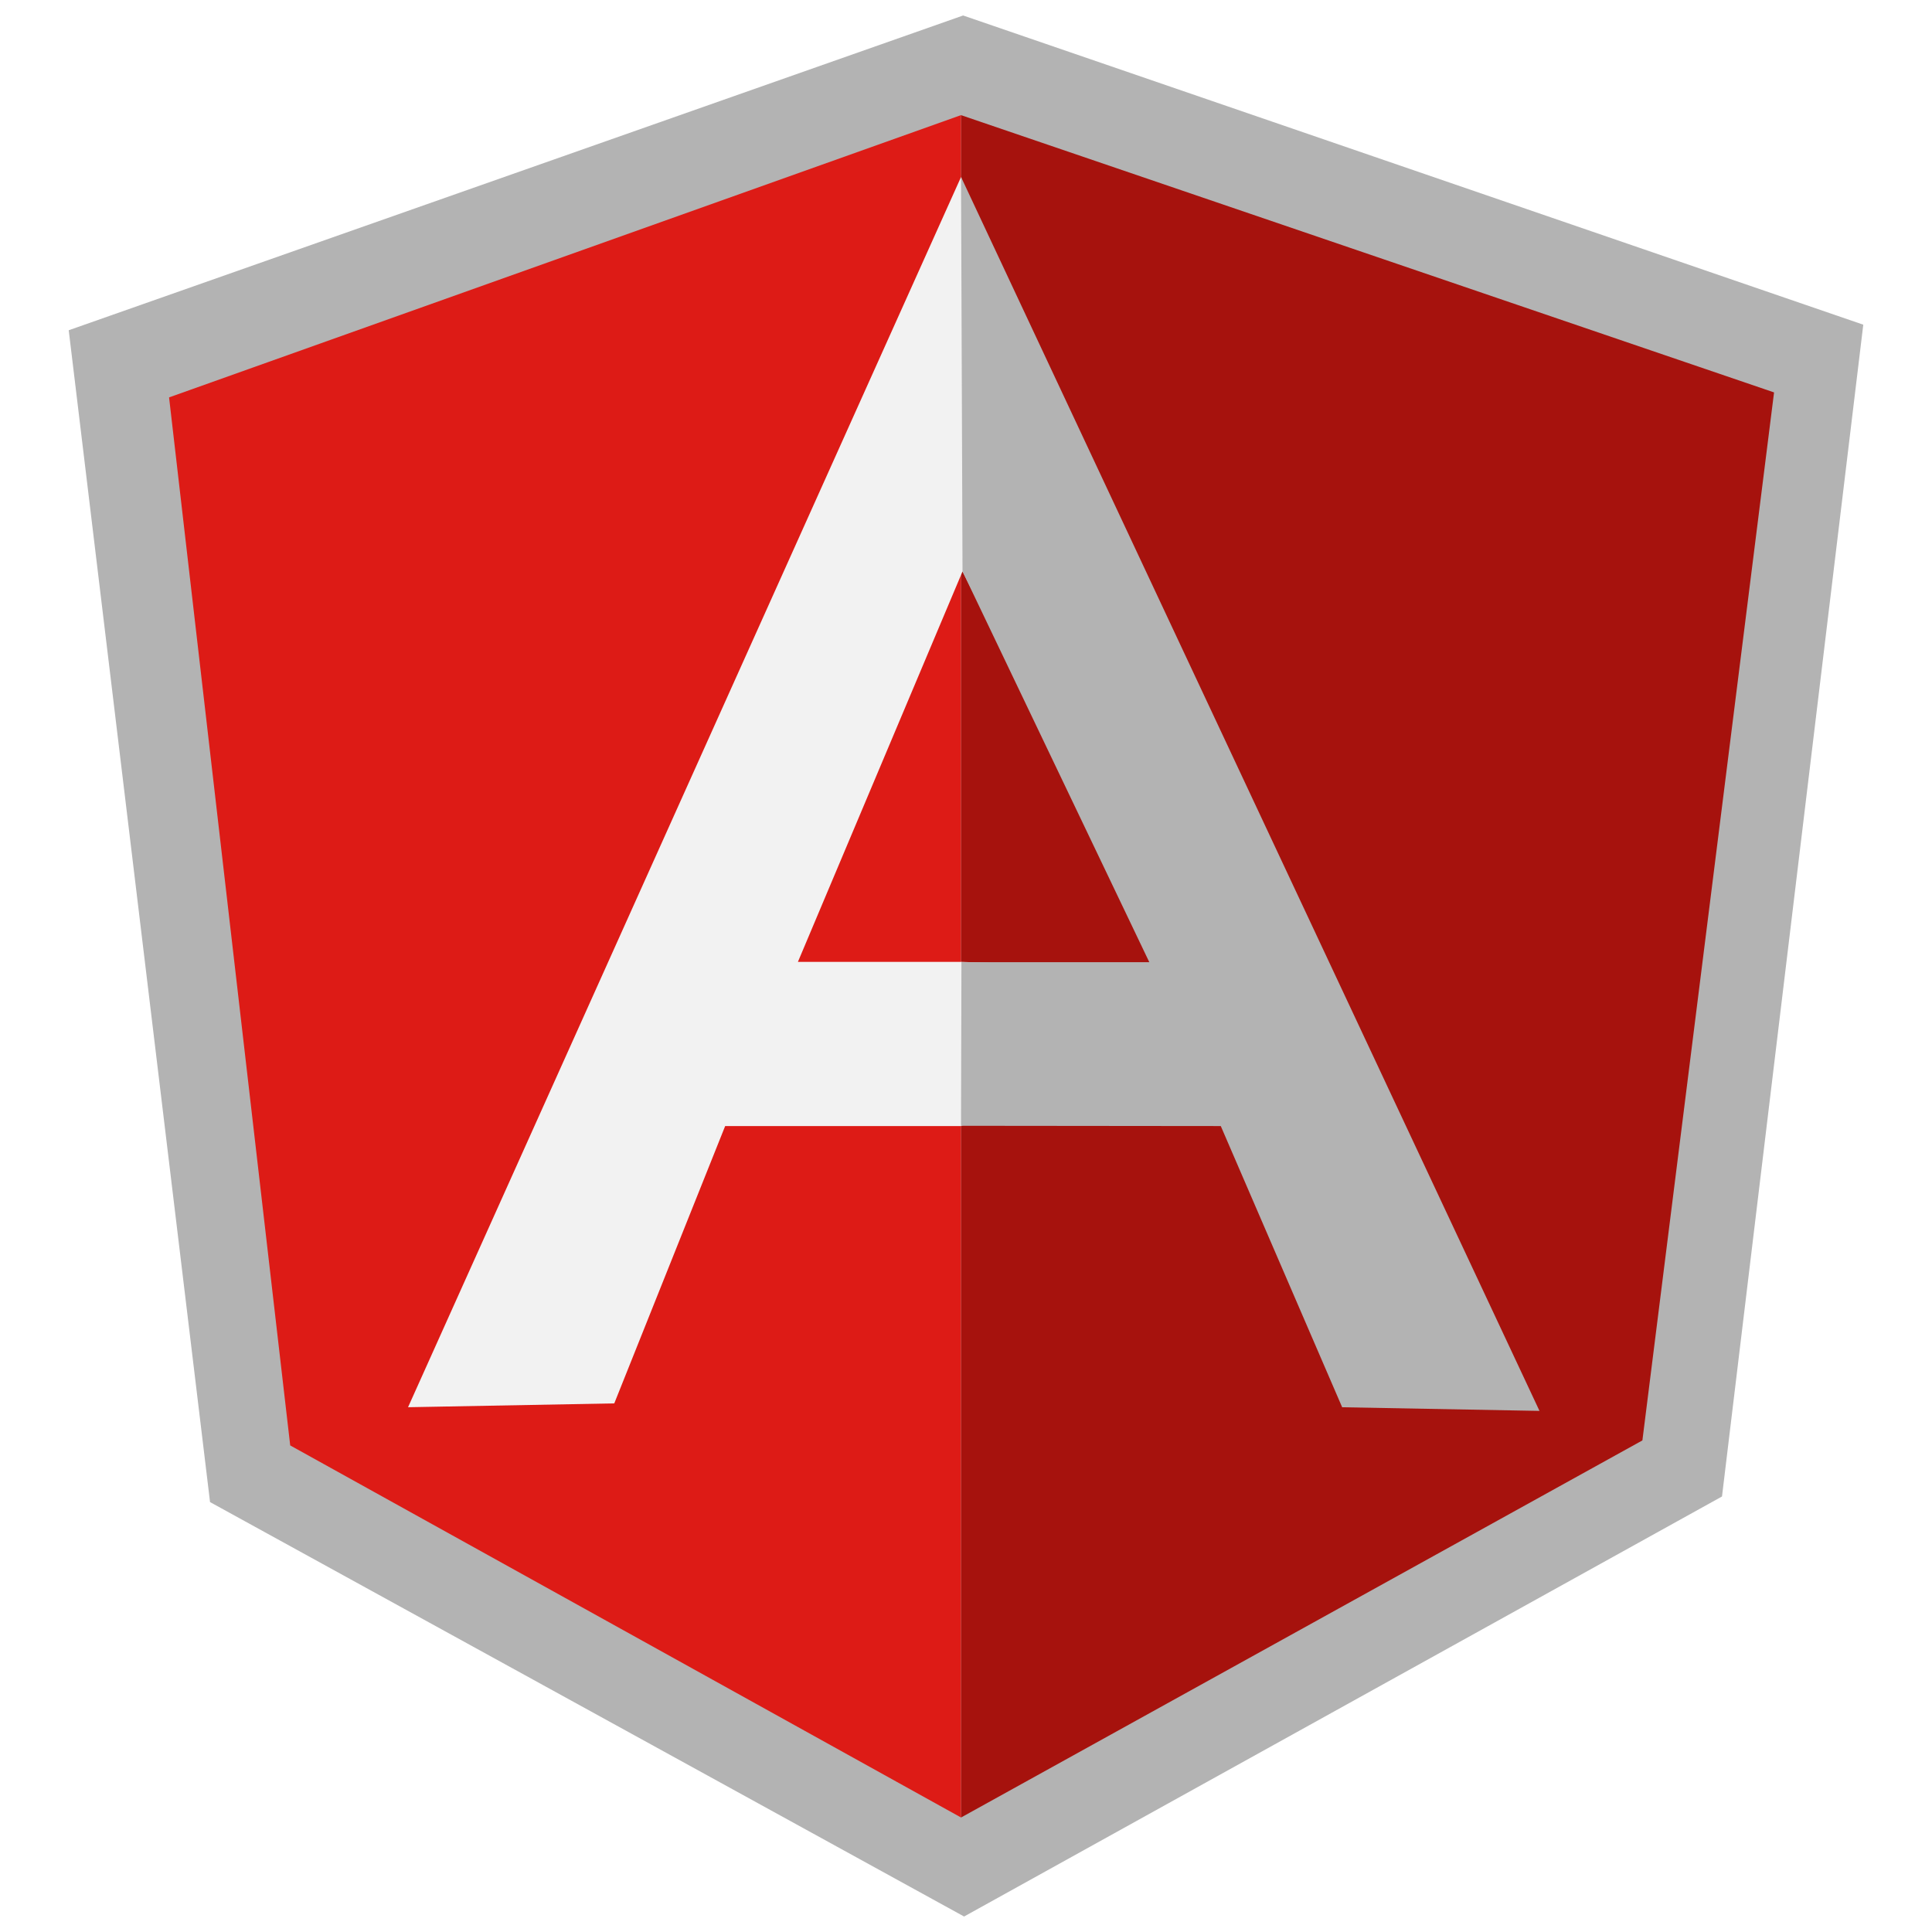
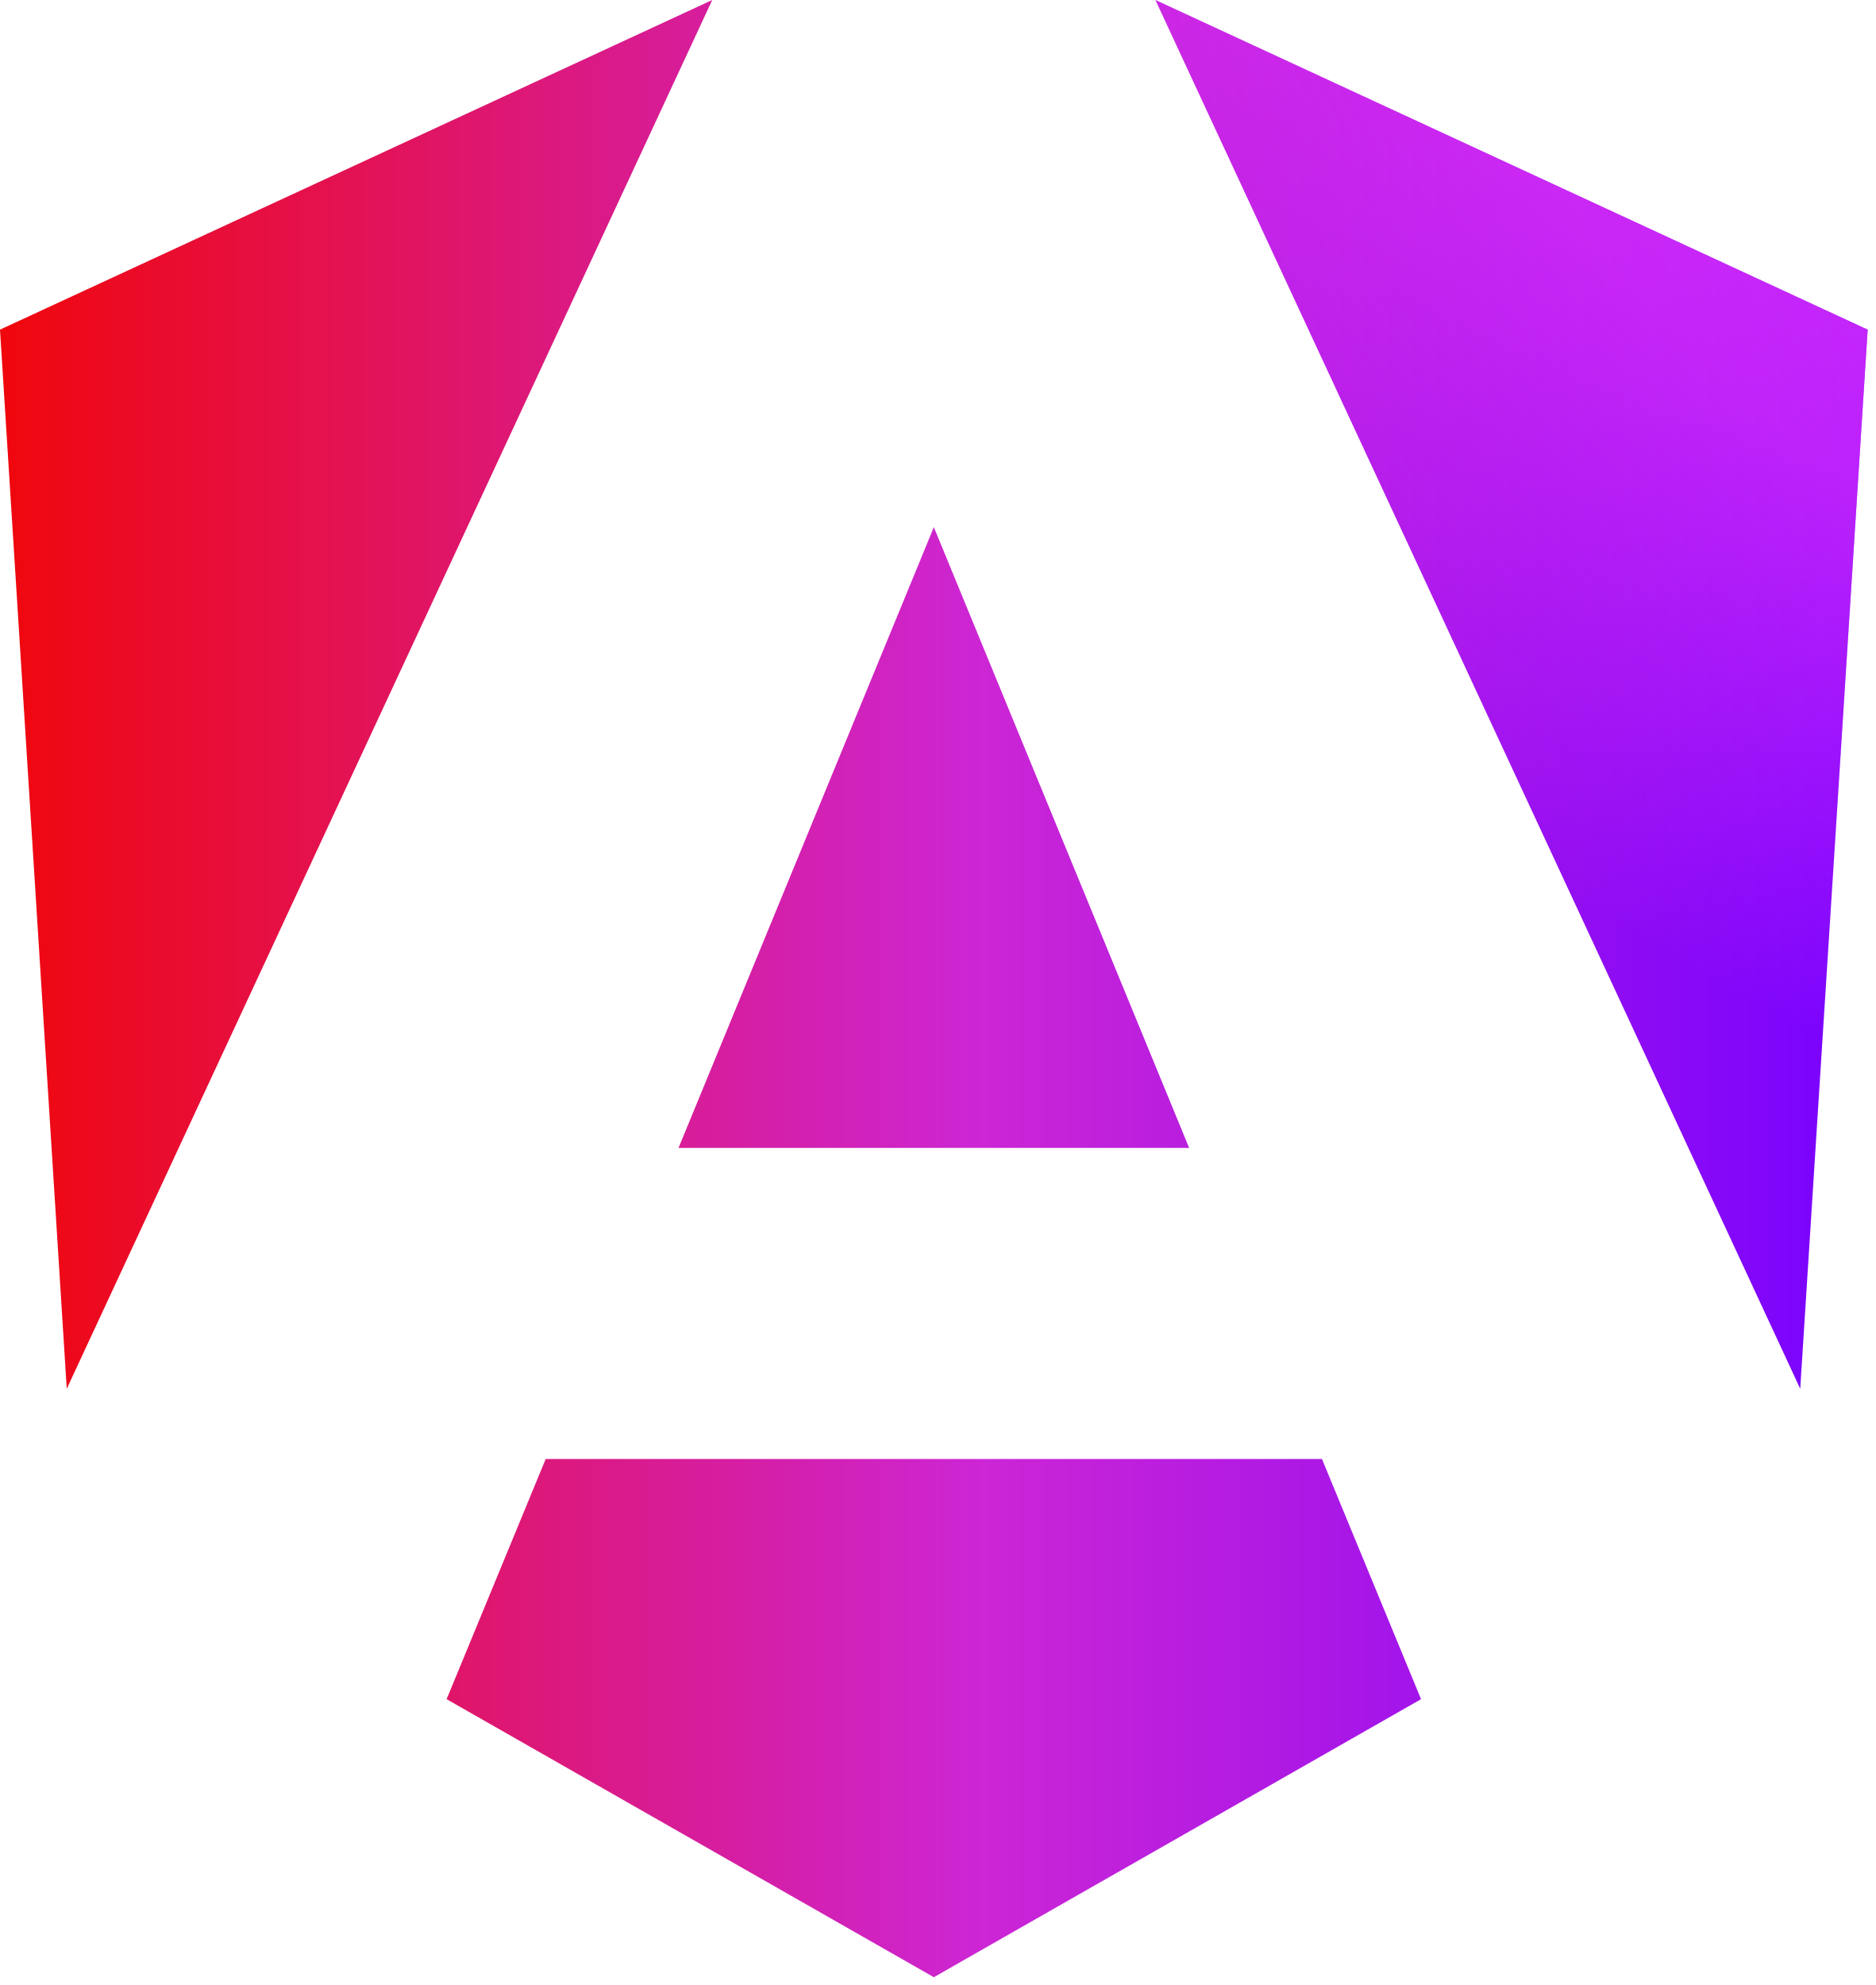
- <svg xmlns="http://www.w3.org/2000/svg" viewBox="0 0 128 128">
-   <path d="m63.81 1.026-59.257 20.854 9.363 77.637 49.957 27.457 50.214-27.828 9.36-77.635z" fill="#b3b3b3" />
-   <path d="m117.536 25.998-53.864-18.369v112.785l45.141-24.983z" fill="#a6120d" />
-   <path d="m11.201 26.329 8.026 69.434 44.444 24.651v-112.787z" fill="#dd1b16" />
-   <path d="m78.499 67.67-14.827 6.934h-15.628l-7.347 18.374-13.663.254 36.638-81.508zm-1.434-3.491-13.295-26.321-10.906 25.868h10.807z" fill="#f2f2f2" />
-   <path d="m63.671 11.724.098 26.134 12.375 25.888h-12.446l-.027 10.841 17.209.017 8.042 18.63 13.074.242z" fill="#b3b3b3" />
+ <svg xmlns="http://www.w3.org/2000/svg" viewBox="0 0 223 236" fill="none">
+   <path fill="url(#ng-b)" d="m222.077 39.192-8.019 125.923L137.387 0l84.69 39.192Zm-53.105 162.825-57.933 33.056-57.934-33.056 11.783-28.556h92.301l11.782 28.556ZM111.039 62.675l30.357 73.803H80.681l30.358-73.803ZM7.937 165.115 0 39.192 84.69 0 7.937 165.115Z" />
+   <path fill="url(#ng-c)" d="m222.077 39.192-8.019 125.923L137.387 0l84.69 39.192Zm-53.105 162.825-57.933 33.056-57.934-33.056 11.783-28.556h92.301l11.782 28.556ZM111.039 62.675l30.357 73.803H80.681l30.358-73.803ZM7.937 165.115 0 39.192 84.69 0 7.937 165.115Z" />
+   <defs>
+     <radialGradient id="ng-c" cx="0" cy="0" r="1" gradientTransform="rotate(118.122 171.182 60.81) scale(205.794)" gradientUnits="userSpaceOnUse">
+       <stop stop-color="#FF41F8" />
+       <stop offset=".707" stop-color="#FF41F8" stop-opacity=".5" />
+       <stop offset="1" stop-color="#FF41F8" stop-opacity="0" />
+     </radialGradient>
+     <linearGradient id="ng-b" x1="0" y1="118" x2="222" y2="118" gradientUnits="userSpaceOnUse">
+       <stop stop-color="#F0060B" />
+       <stop offset="0" stop-color="#F0070C" />
+       <stop offset=".526" stop-color="#CC26D5" />
+       <stop offset="1" stop-color="#7702FF" />
+     </linearGradient>
+   </defs>
</svg>
